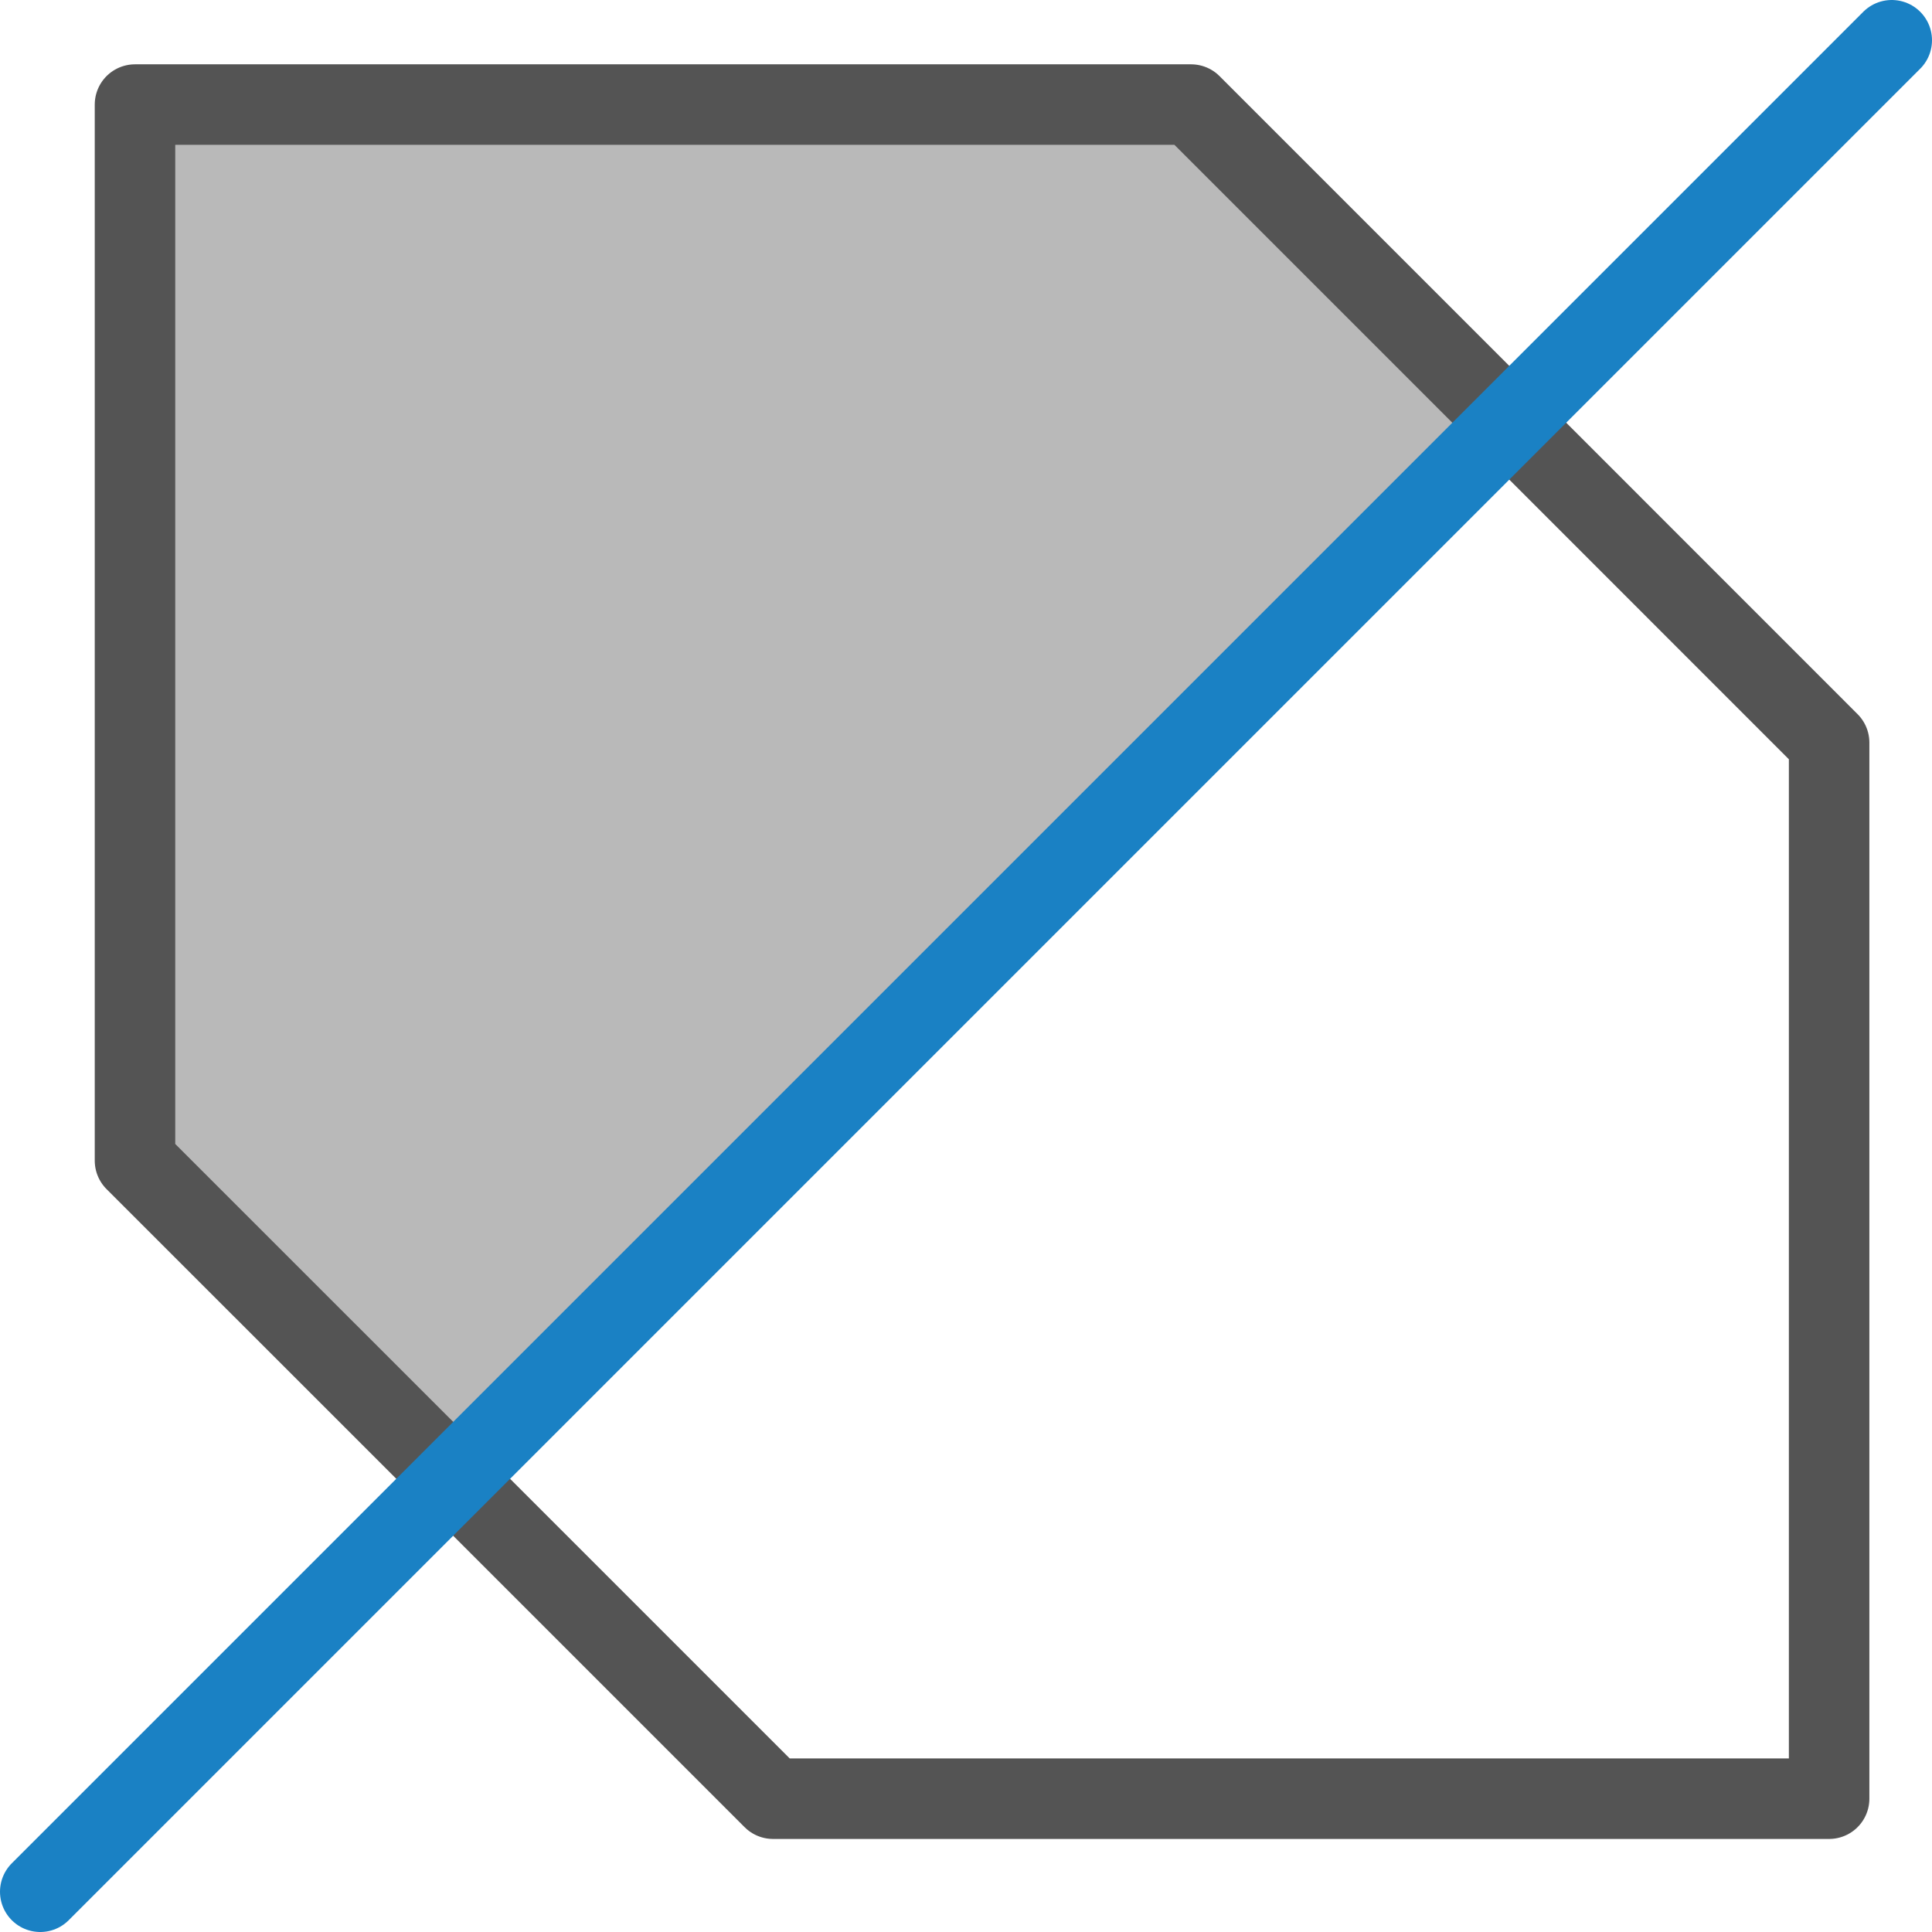
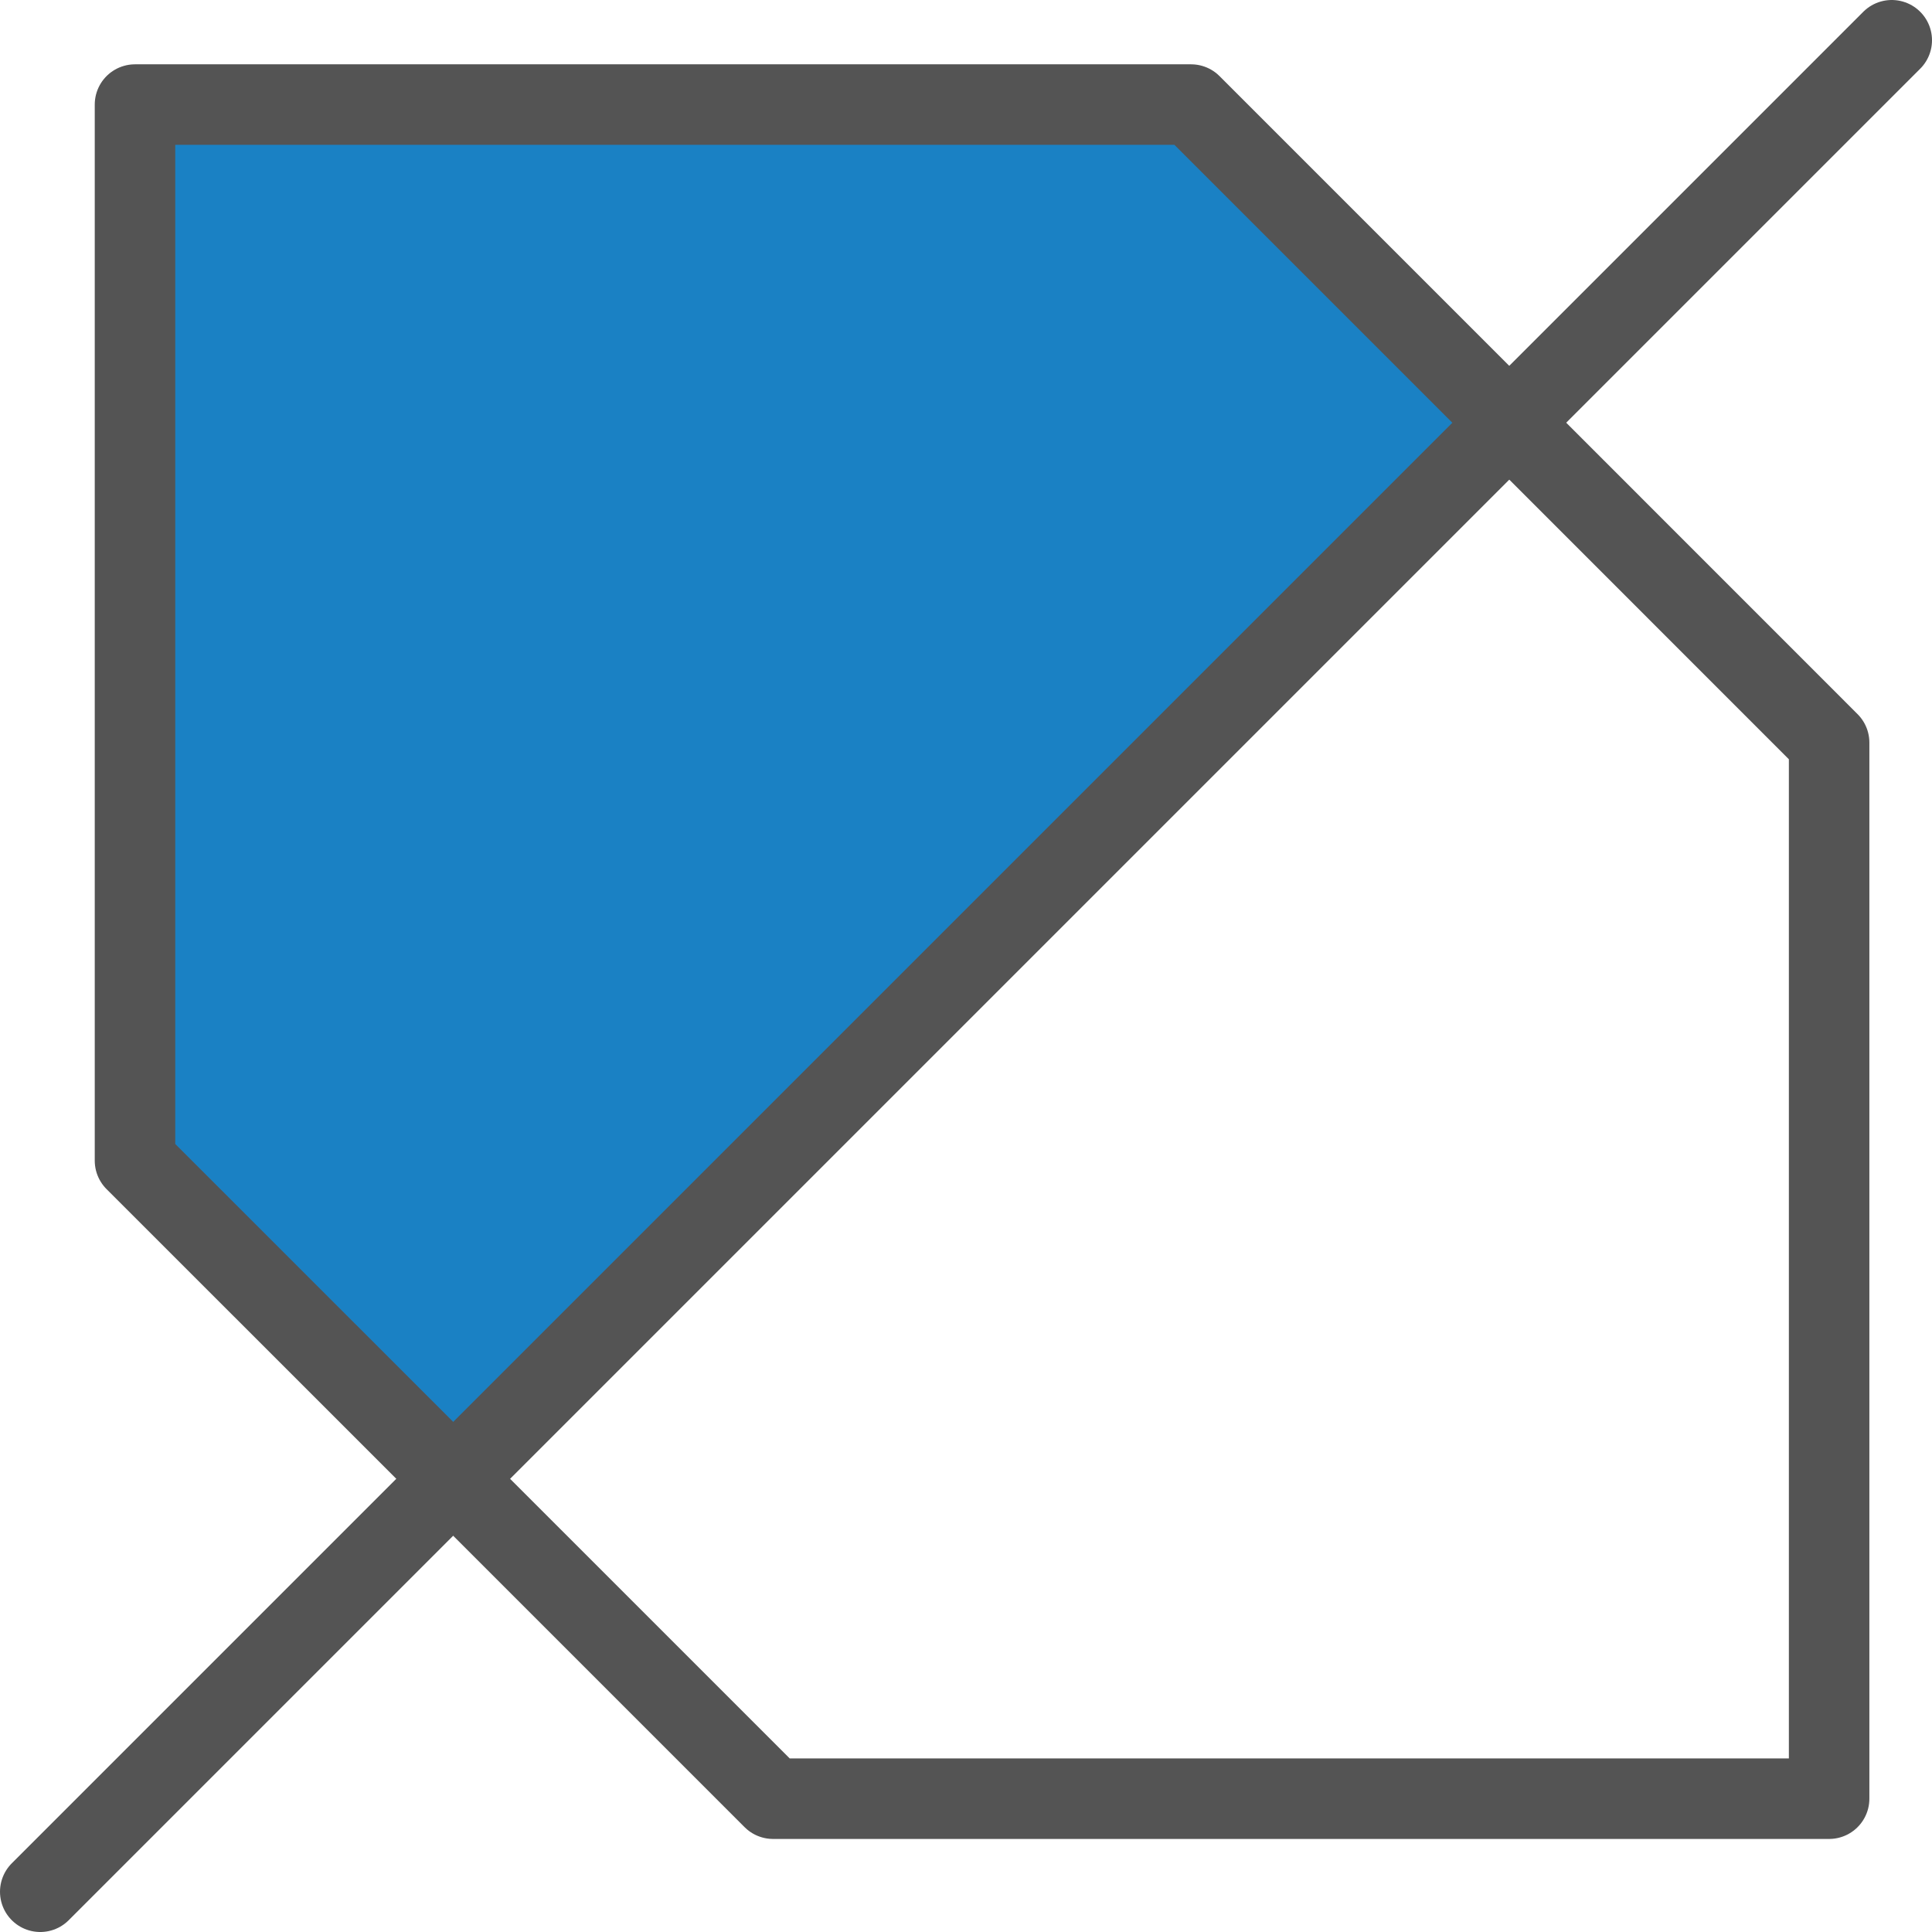
<svg xmlns="http://www.w3.org/2000/svg" id="Слой_1" data-name="Слой 1" viewBox="0 0 24 24" version="1.1">
  <defs id="defs158647">
    <style id="style158645">.cls-1{fill:#b9b9b9;}.cls-1,.cls-2{stroke:#545454;}.cls-1,.cls-2,.cls-3{stroke-linecap:round;stroke-linejoin:round;}.cls-2,.cls-3{fill:none;}.cls-3{stroke:#1a81c4;}</style>
  </defs>
-   <polyline class="cls-1" points="6.546 19.286 2.677 15.418 2.677 2.299 15.796 2.299 19.496 5.999" id="polyline158651" transform="translate(-1,-1)" />
+   <polyline class="cls-1" points="6.546 19.286 2.677 15.418 2.677 2.299 15.796 2.299 19.496 5.999" id="polyline158651" transform="translate(-1,-1)" style="fill:#1a81c4;fill-opacity:1" />
  <polyline class="cls-2" points="19.854 6.356 23.722 10.225 23.722 23.344 10.603 23.344 6.903 19.644" id="polyline158653" transform="translate(-1,-1)" />
-   <line class="cls-3" x1="0.5" y1="23.5" x2="23.5" y2="0.5" id="line158655" />
+   <line class="cls-3" x1="0.5" y1="23.5" x2="23.5" y2="0.5" id="line158655" style="stroke:#545454;stroke-opacity:1" />
</svg>
